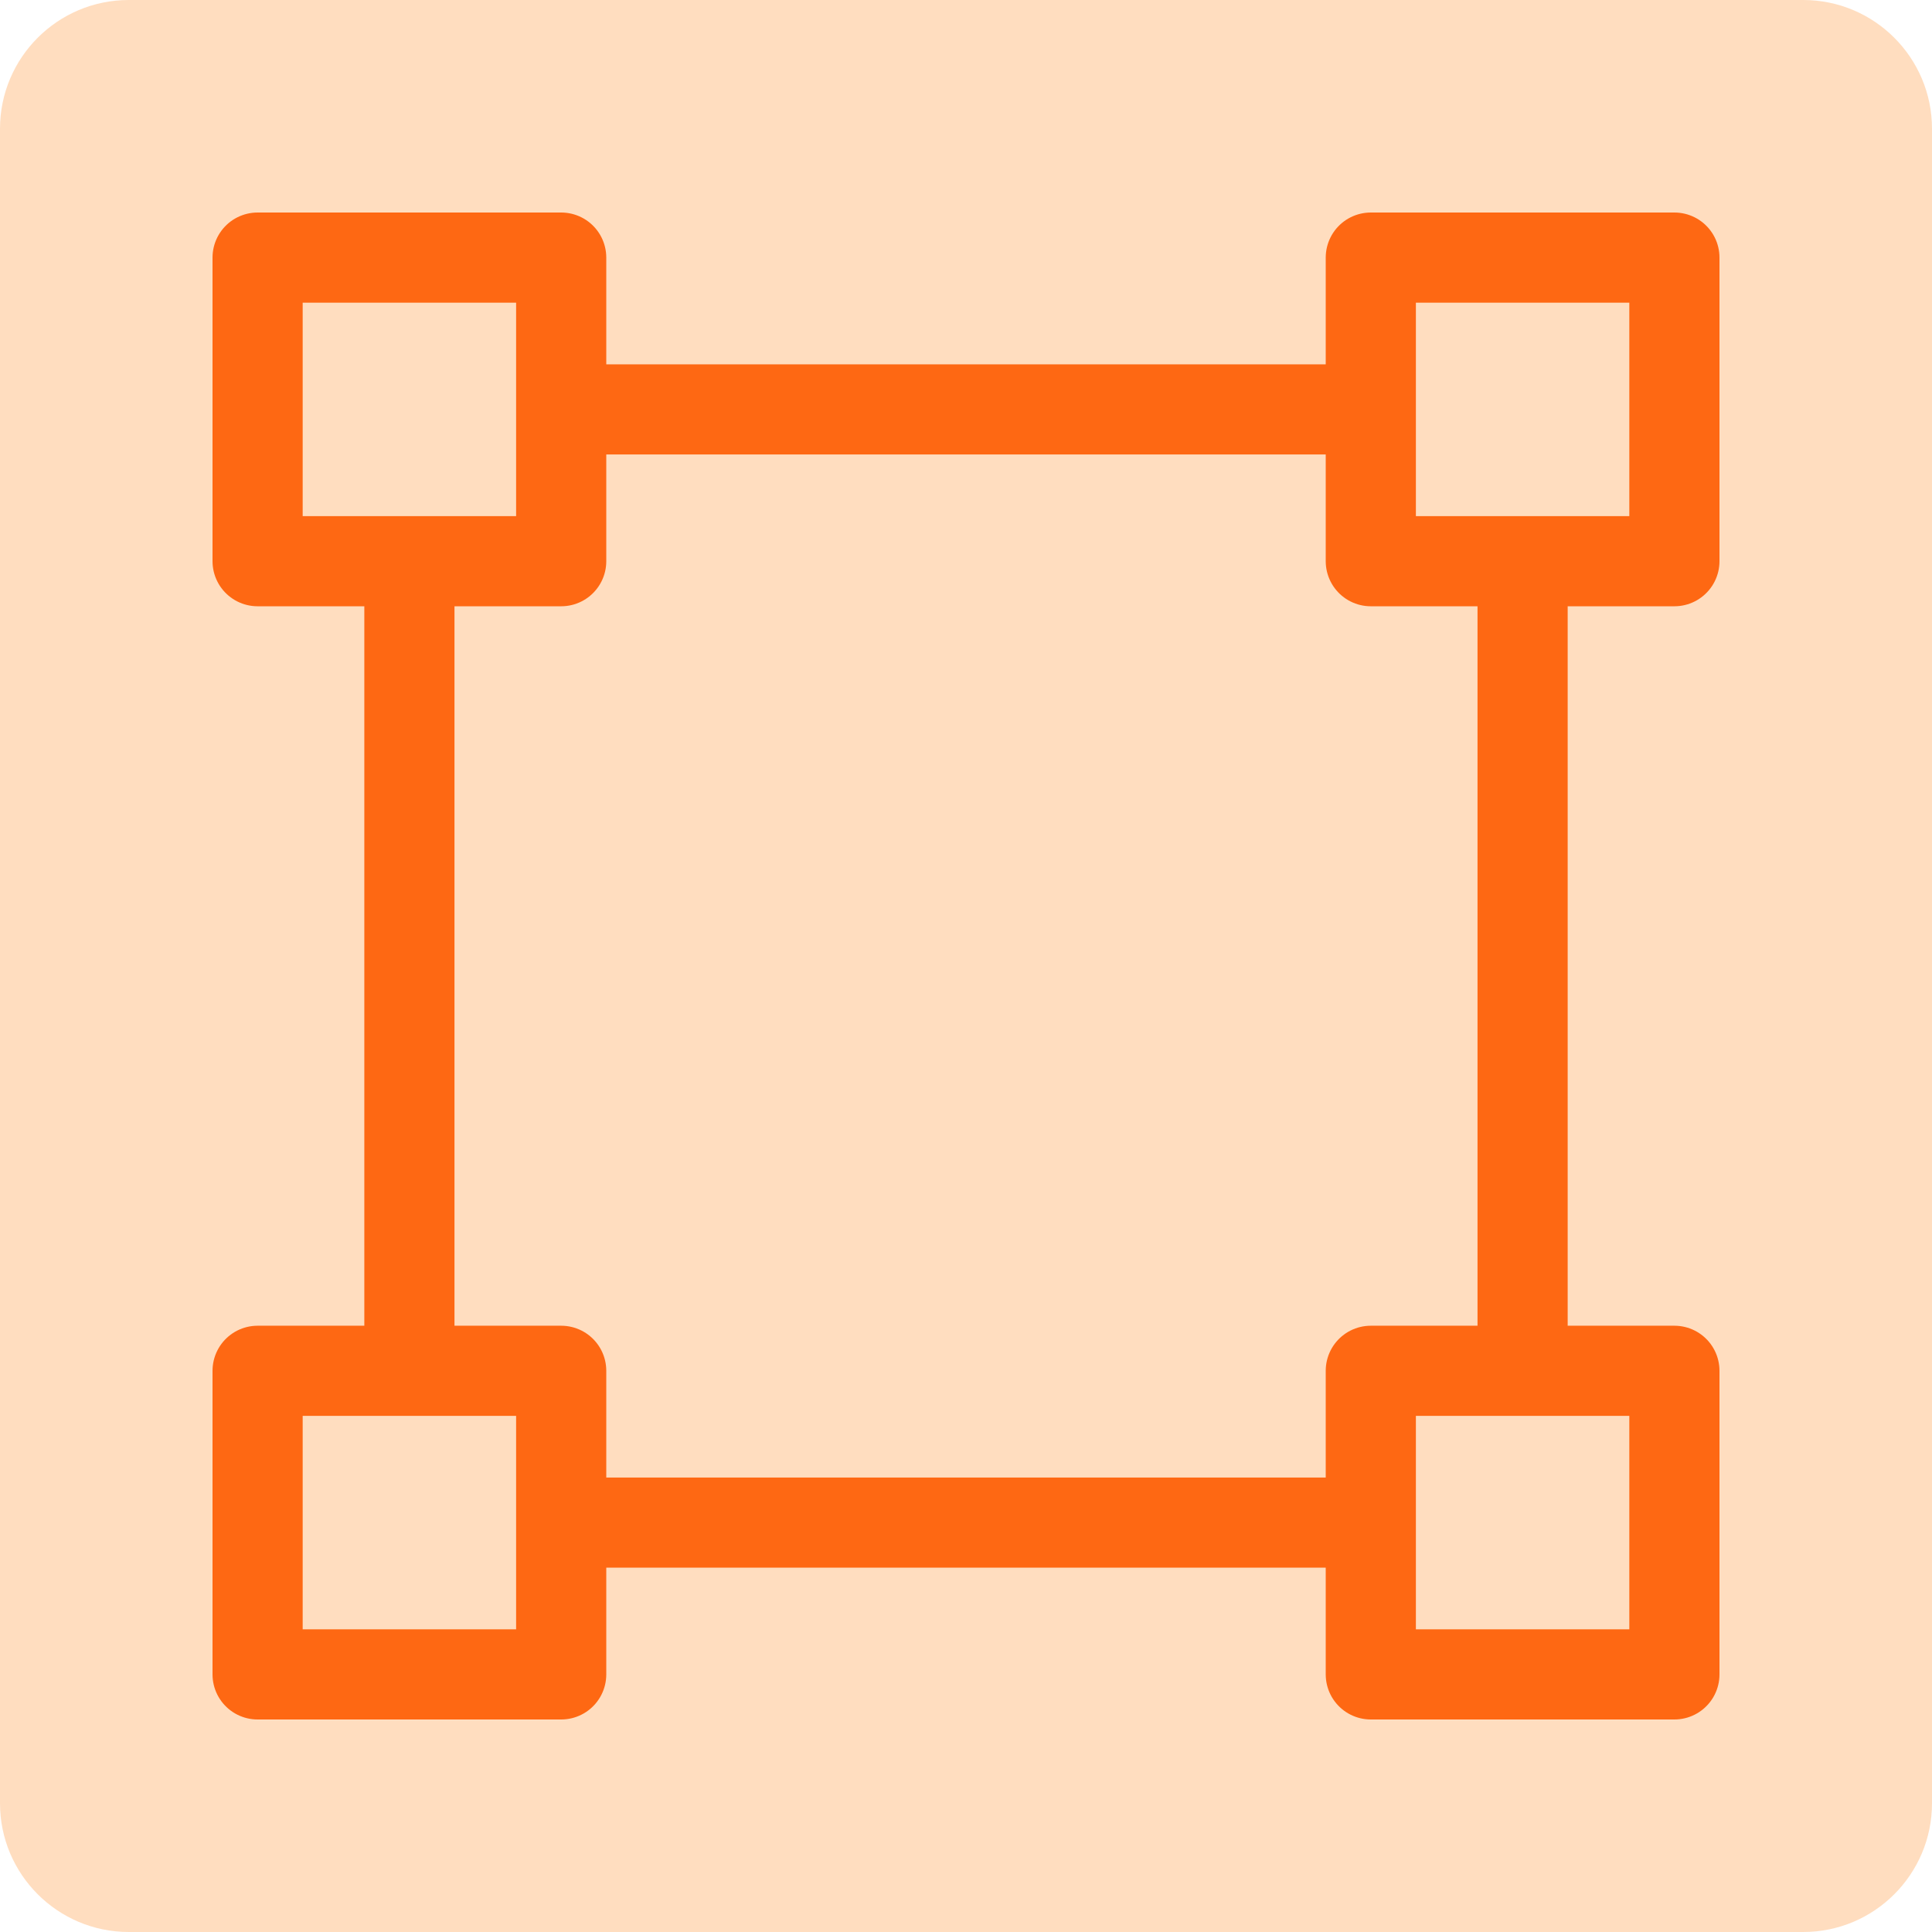
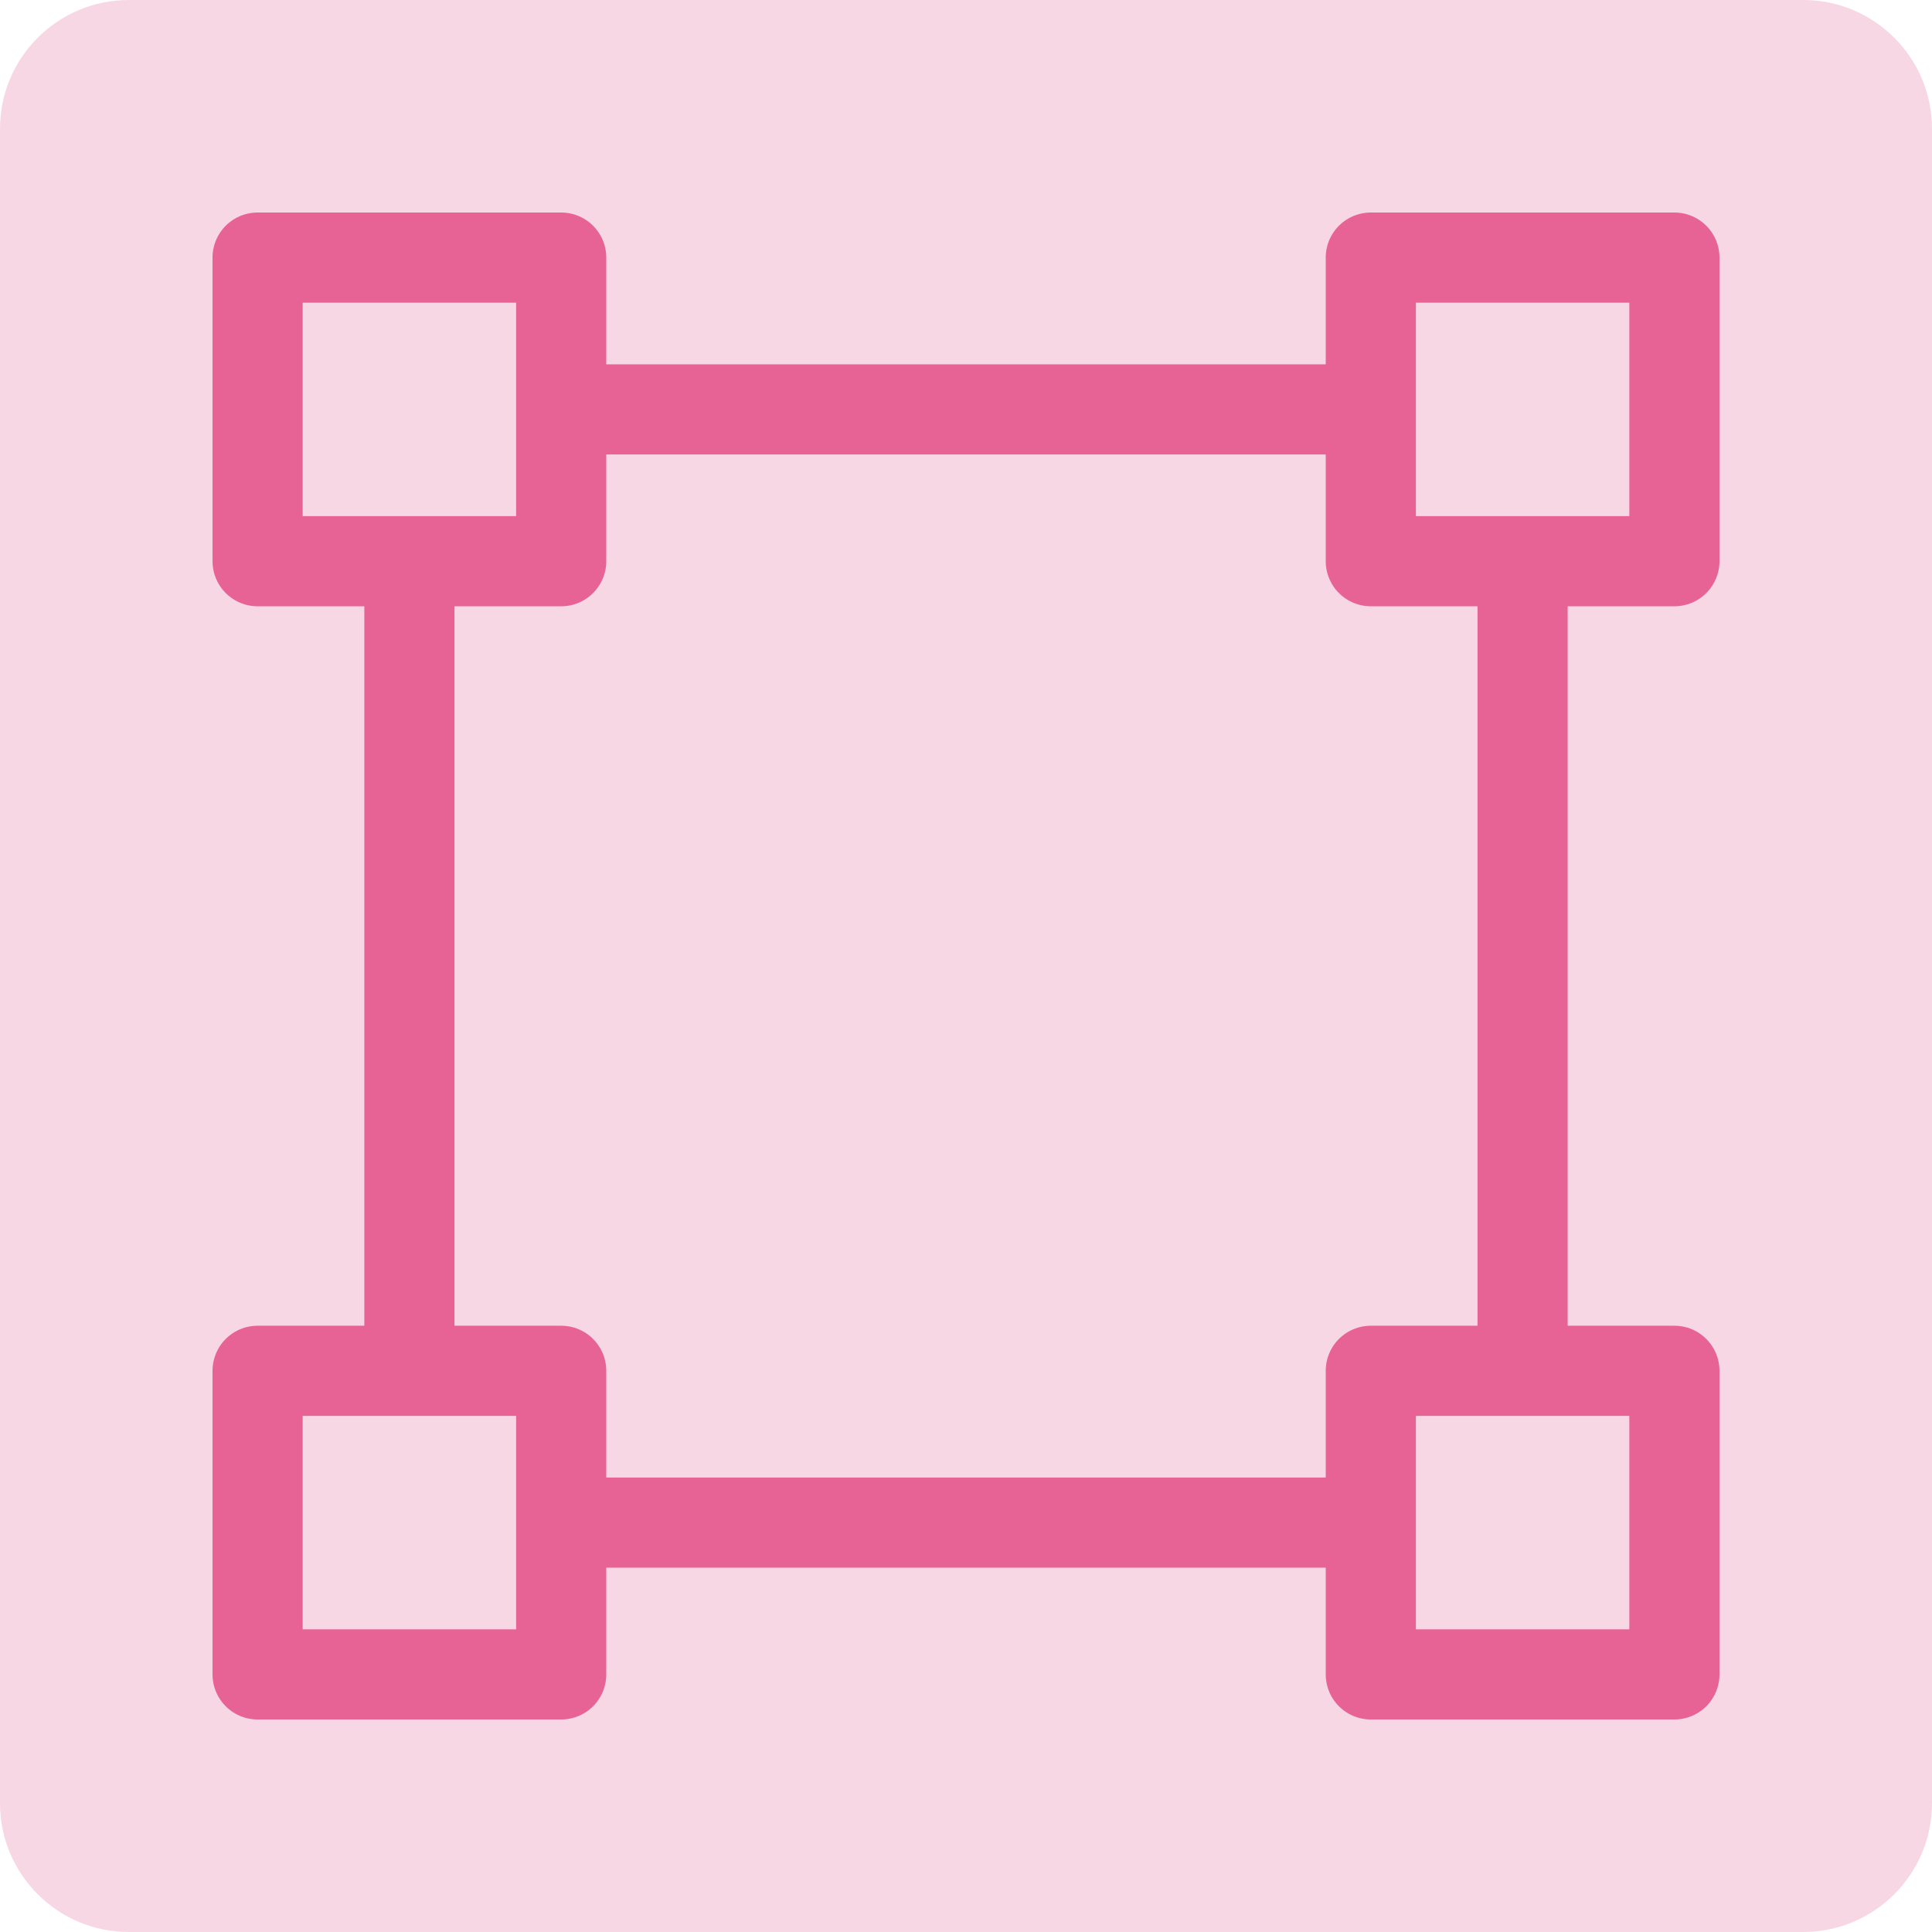
<svg xmlns="http://www.w3.org/2000/svg" width="150" height="150" viewBox="0 0 150 150" fill="none">
-   <rect width="150" height="150" rx="10" fill="#FF7A01" fill-opacity="0.25" />
-   <path d="M118.214 106.429H106.429V118.214M118.214 106.429H130V130H106.429V118.214M118.214 106.429V43.571M118.214 43.571H106.429V31.786M118.214 43.571H130V20H106.429V31.786M43.571 31.786V43.571H31.786M43.571 31.786V20H20V43.571H31.786M43.571 31.786H106.429M31.786 43.571V106.429M31.786 106.429H20V130H43.571V118.214M31.786 106.429H43.571V118.214M43.571 118.214H106.429" stroke="#FE6813" stroke-width="7" stroke-linecap="round" stroke-linejoin="round" />
+   <rect width="150" height="150" rx="10" fill="#E76395" fill-opacity="0.25" />
+   <path d="M118.214 106.429H106.429V118.214M118.214 106.429H130V130H106.429V118.214M118.214 106.429V43.571M118.214 43.571H106.429V31.786M118.214 43.571H130V20H106.429V31.786M43.571 31.786V43.571H31.786M43.571 31.786V20H20V43.571H31.786M43.571 31.786H106.429M31.786 43.571V106.429M31.786 106.429H20V130H43.571V118.214M31.786 106.429H43.571V118.214M43.571 118.214H106.429" stroke="#E76395" stroke-width="7" stroke-linecap="round" stroke-linejoin="round" />
</svg>
